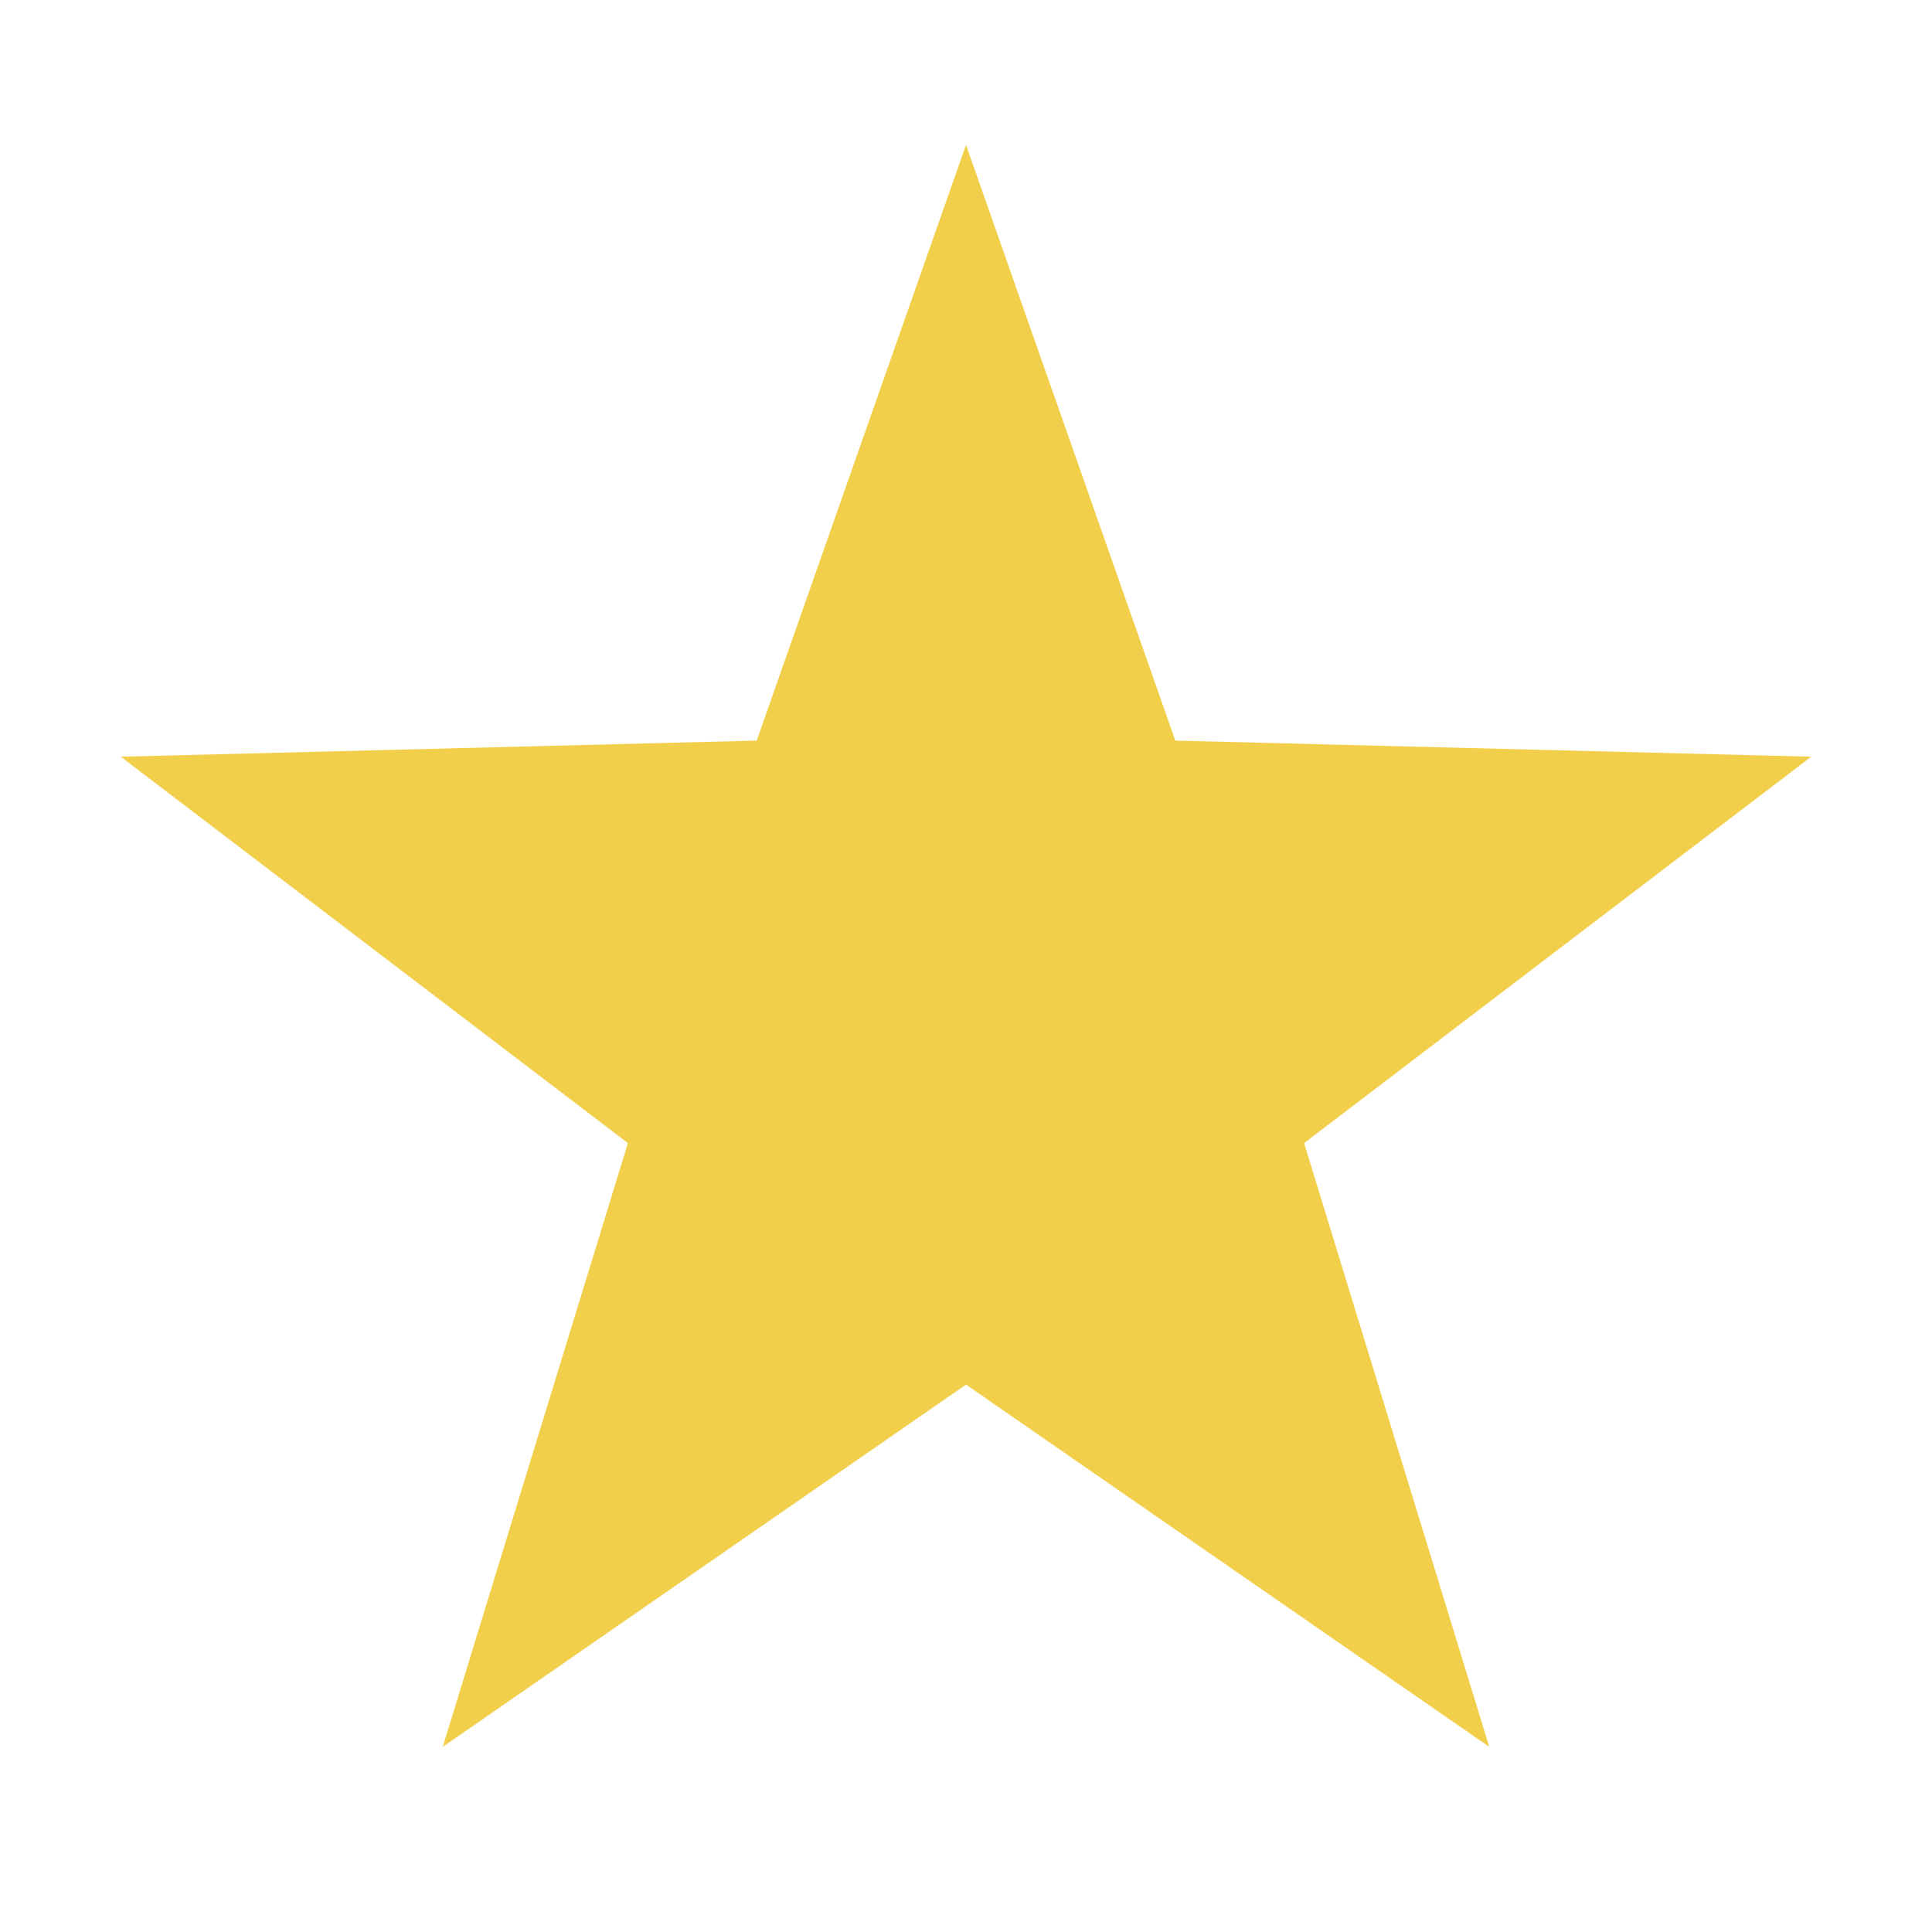
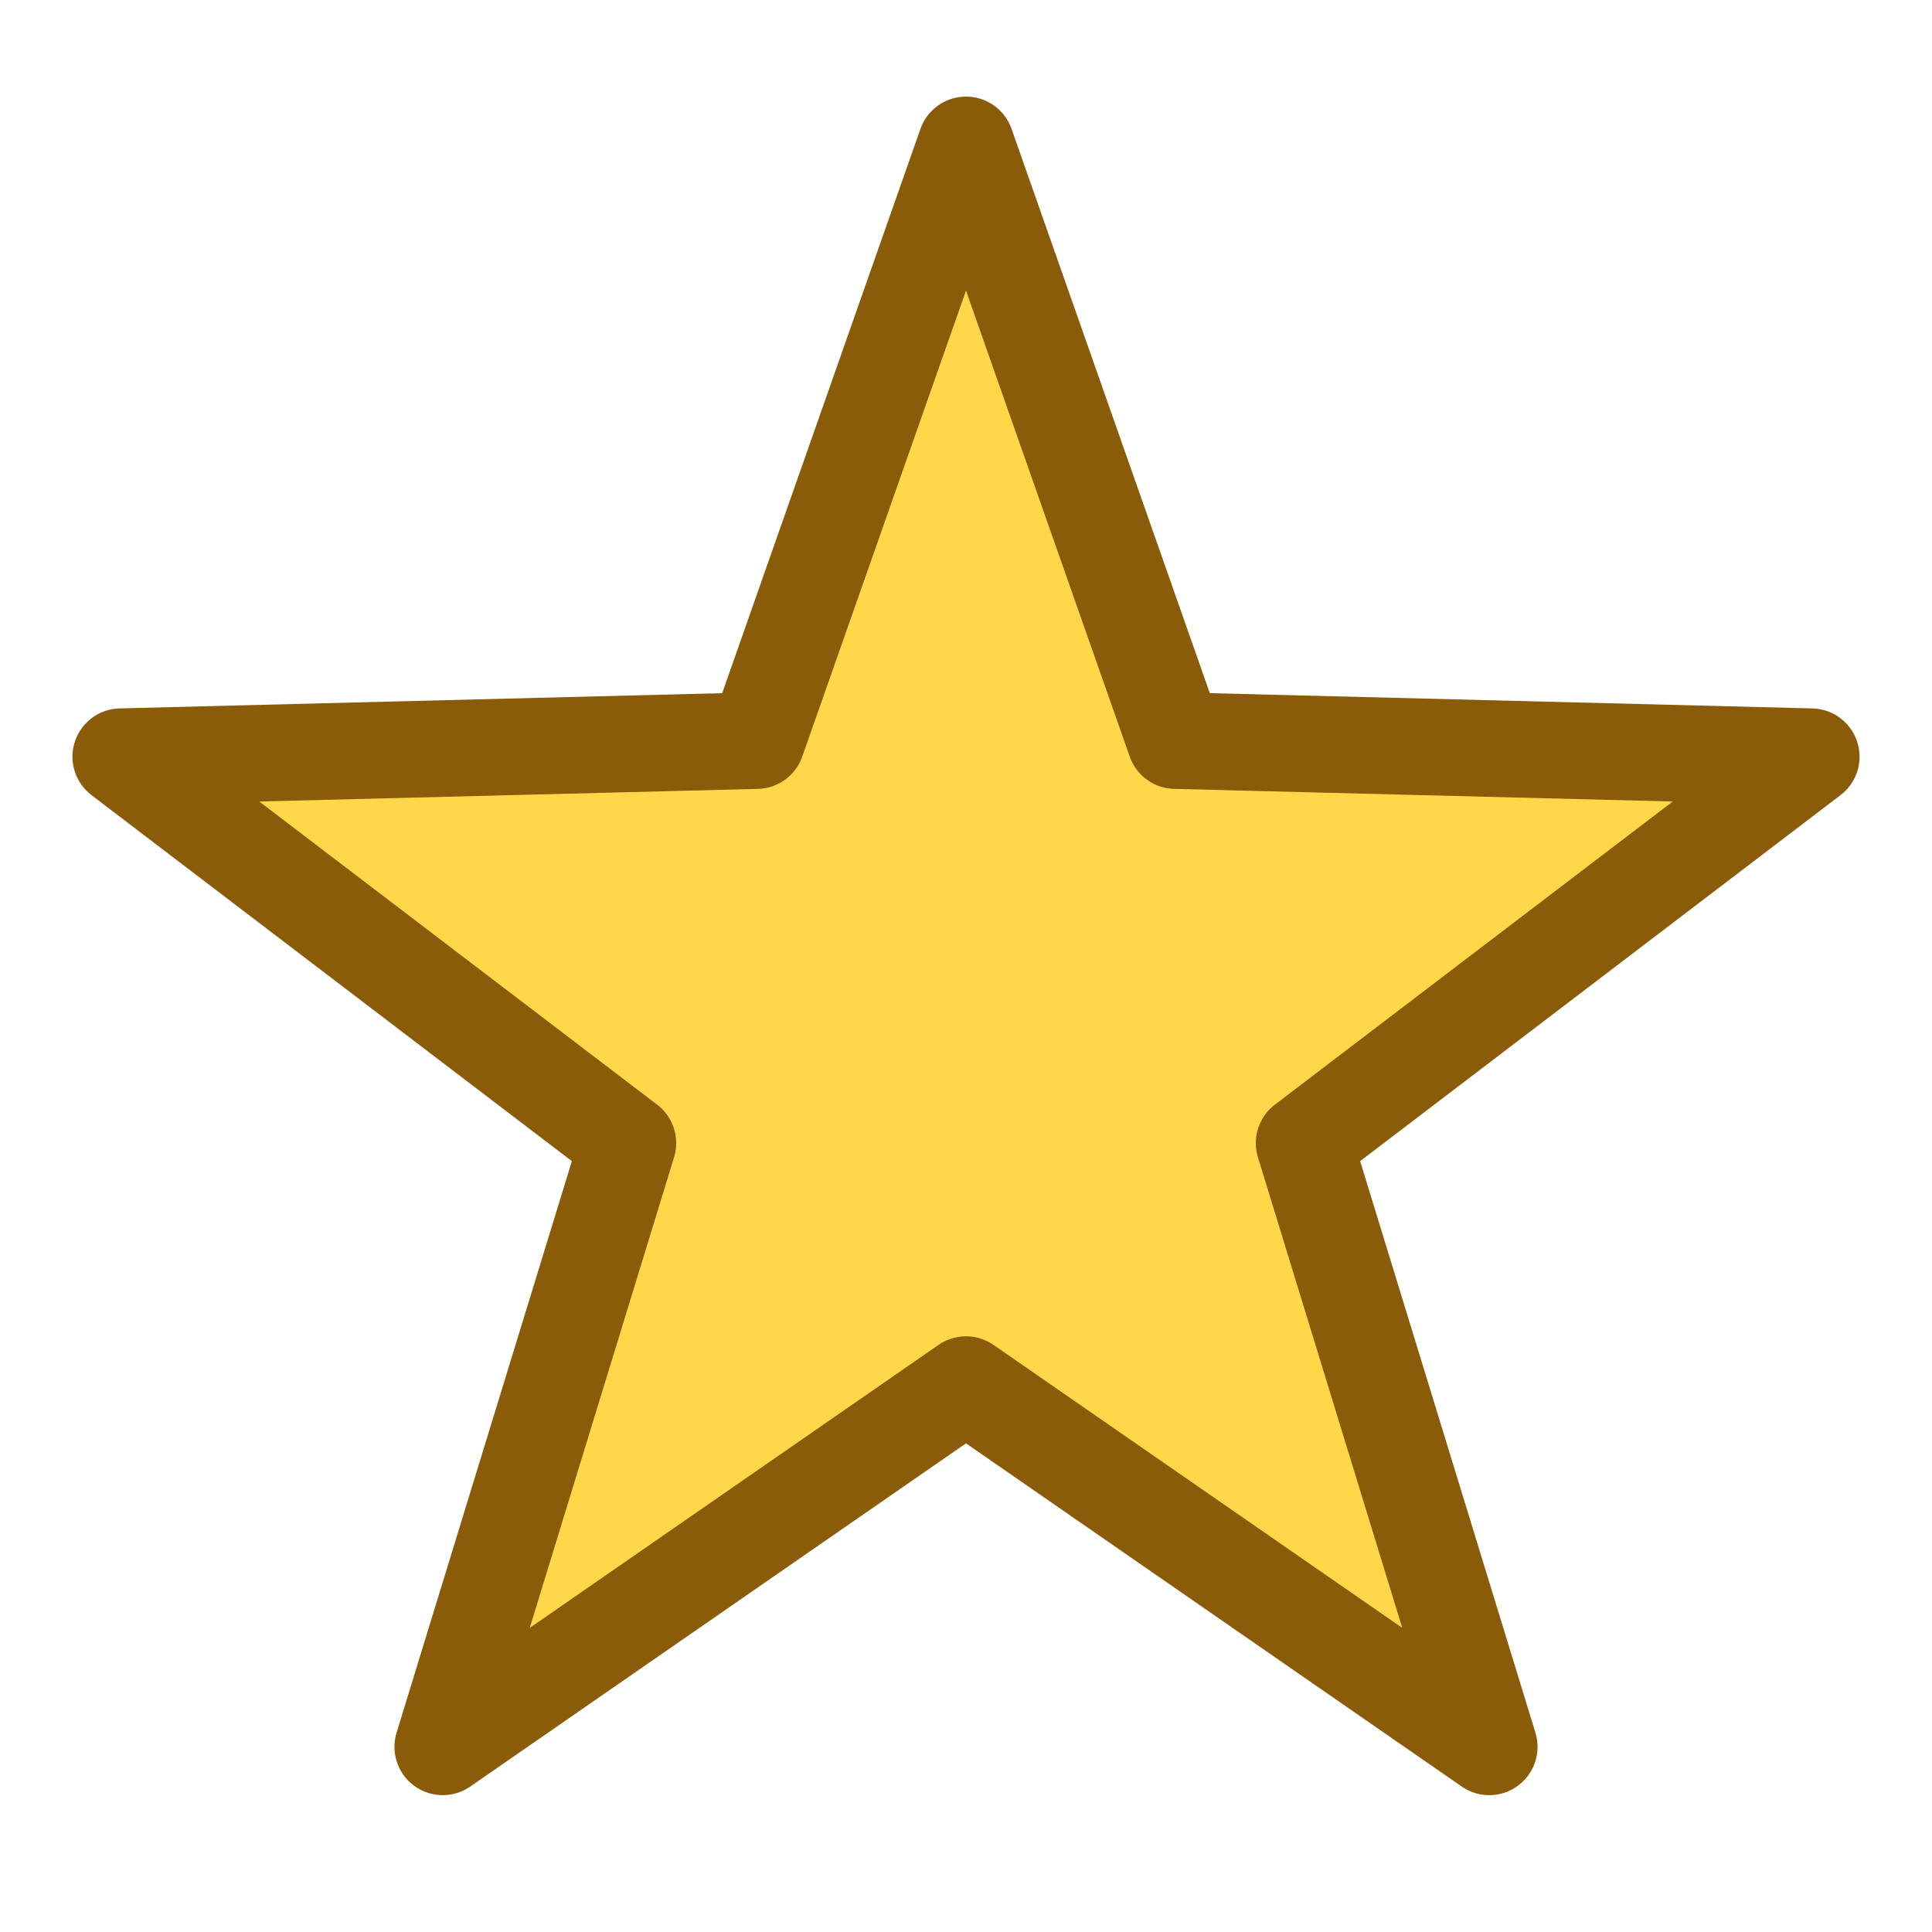
<svg xmlns="http://www.w3.org/2000/svg" width="24" height="24" viewBox="0 0 24 24">
-   <path d="M12.0 1.8 14.6 9.2 22.5 9.4 16.2 14.2 18.5 21.7 12.0 17.2 5.5 21.7 7.8 14.2 1.5 9.4 9.4 9.2Z" fill="#f2cf4a" />
+   <path d="M12.0 1.8 14.6 9.2 22.5 9.4 16.2 14.2 18.5 21.7 12.0 17.2 5.5 21.7 7.8 14.2 1.5 9.4 9.4 9.2Z" fill="#ffd84a" stroke="#8a5c0a" stroke-width="1.2" stroke-linejoin="round" />
</svg>
